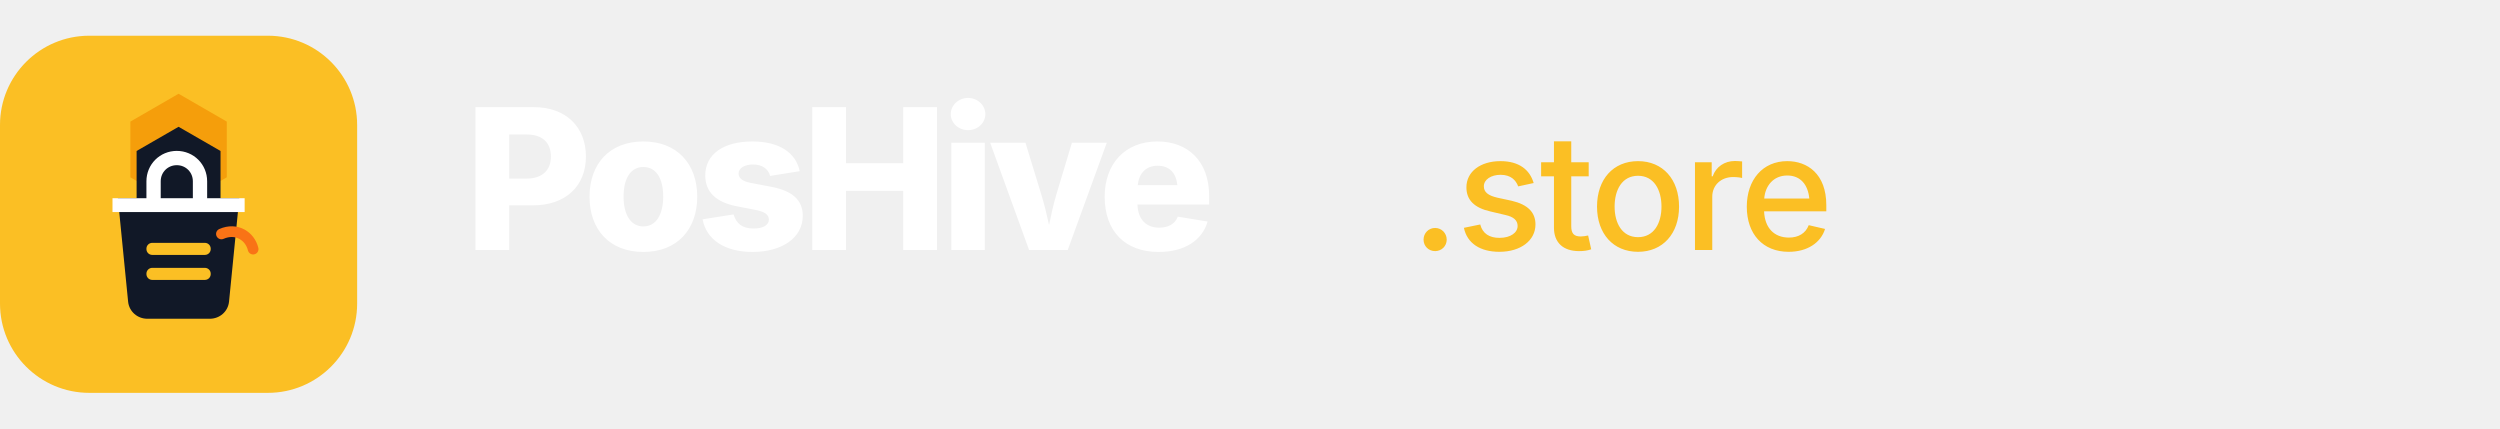
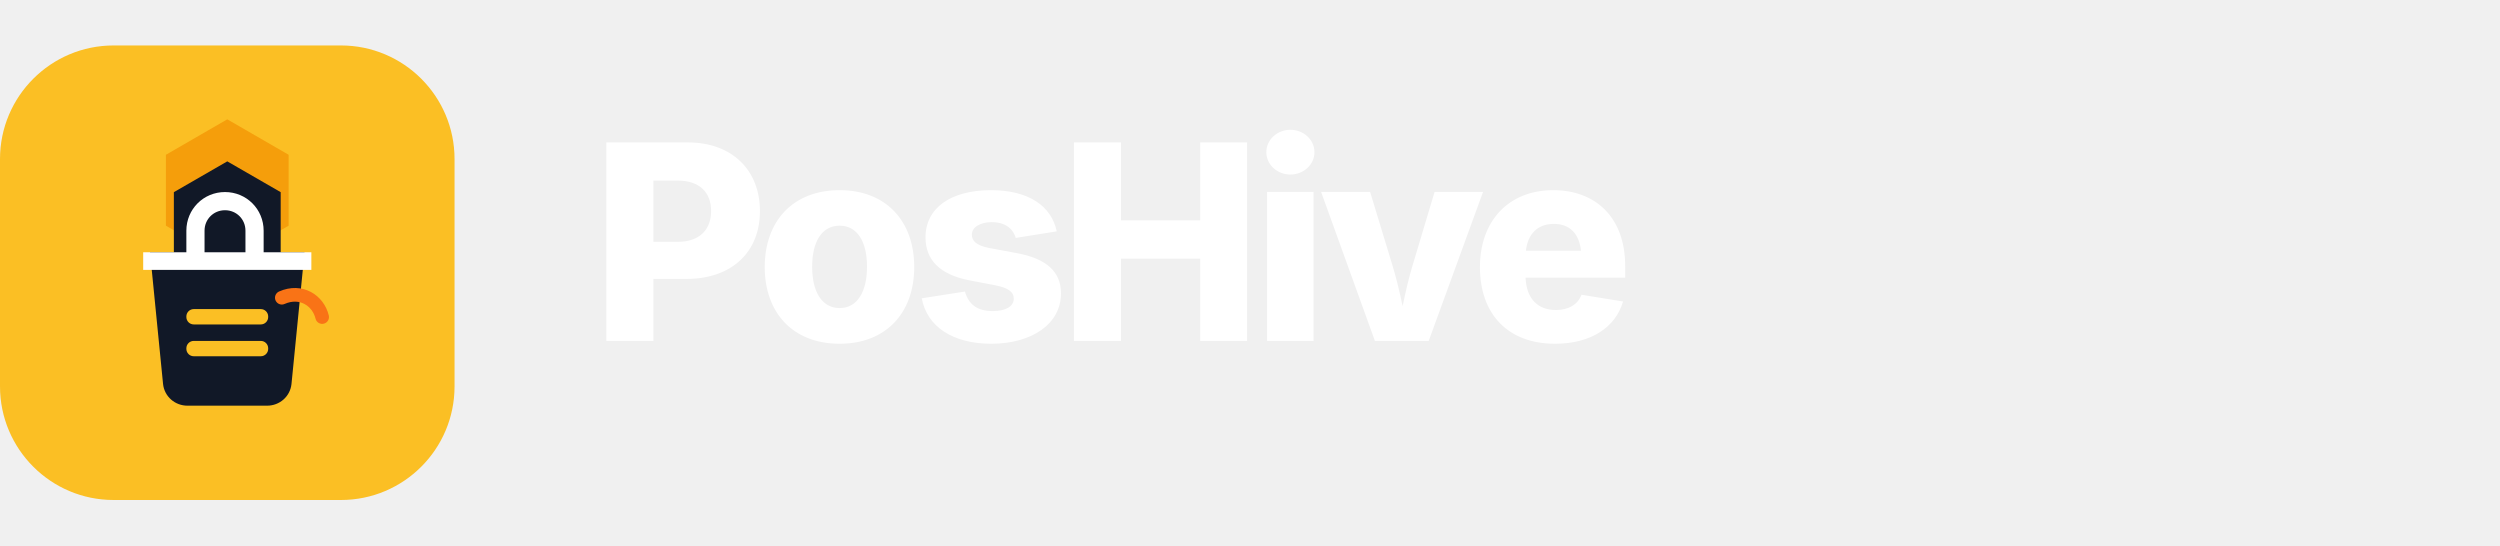
- <svg xmlns="http://www.w3.org/2000/svg" viewBox="0 0 280 48" fill="none" role="img" aria-label="PosHive.store">
+ <svg xmlns="http://www.w3.org/2000/svg" viewBox="0 0 220 48" fill="none" role="img" aria-label="PosHive">
  <g transform="translate(0,4)">
    <rect width="40" height="40" rx="10" fill="#FBBF24" />
    <path d="M20 6.5l5.4 3.12v6.24L20 18.98l-5.4-3.12V9.62L20 6.5z" fill="#F59E0B" />
    <path d="M20 10.2l4.7 2.71v5.42L20 21.04l-4.7-2.71v-5.42L20 10.2z" fill="#111827" />
    <path d="M13.2 18.2h13.6l-1.15 11.6c-.12 1.1-1.05 1.9-2.15 1.9h-7c-1.1 0-2.03-.8-2.15-1.9L13.2 18.2z" fill="#111827" />
    <path d="M12.6 18.2h14.8v1.55H12.6V18.2z" fill="#FFFFFF" />
    <path d="M17.2 18.2v-1.9c0-1.45 1.15-2.6 2.6-2.6s2.6 1.15 2.6 2.6v1.9" stroke="#FFFFFF" stroke-width="1.6" stroke-linecap="round" fill="none" />
    <rect x="16.4" y="23.2" width="7.2" height="1.35" rx="0.65" fill="#FBBF24" />
    <rect x="16.4" y="26" width="7.2" height="1.35" rx="0.65" fill="#FBBF24" />
    <path d="M24.8 22.2c1.7-.75 3.2.25 3.55 1.7" stroke="#F97316" stroke-width="1.2" stroke-linecap="round" fill="none" />
  </g>
-   <text x="52" y="28" font-family="Inter, system-ui, -apple-system, sans-serif" font-size="22" font-weight="800" letter-spacing="-0.04em" fill="#FFFFFF">PosHive</text>
-   <text x="158" y="28" font-family="Inter, system-ui, -apple-system, sans-serif" font-size="18" font-weight="500" letter-spacing="-0.02em" fill="#FBBF24">.store</text>
+   <text x="52" y="30" font-family="Inter, system-ui, -apple-system, sans-serif" font-size="24" font-weight="800" letter-spacing="-0.04em" fill="#FFFFFF">PosHive</text>
</svg>
